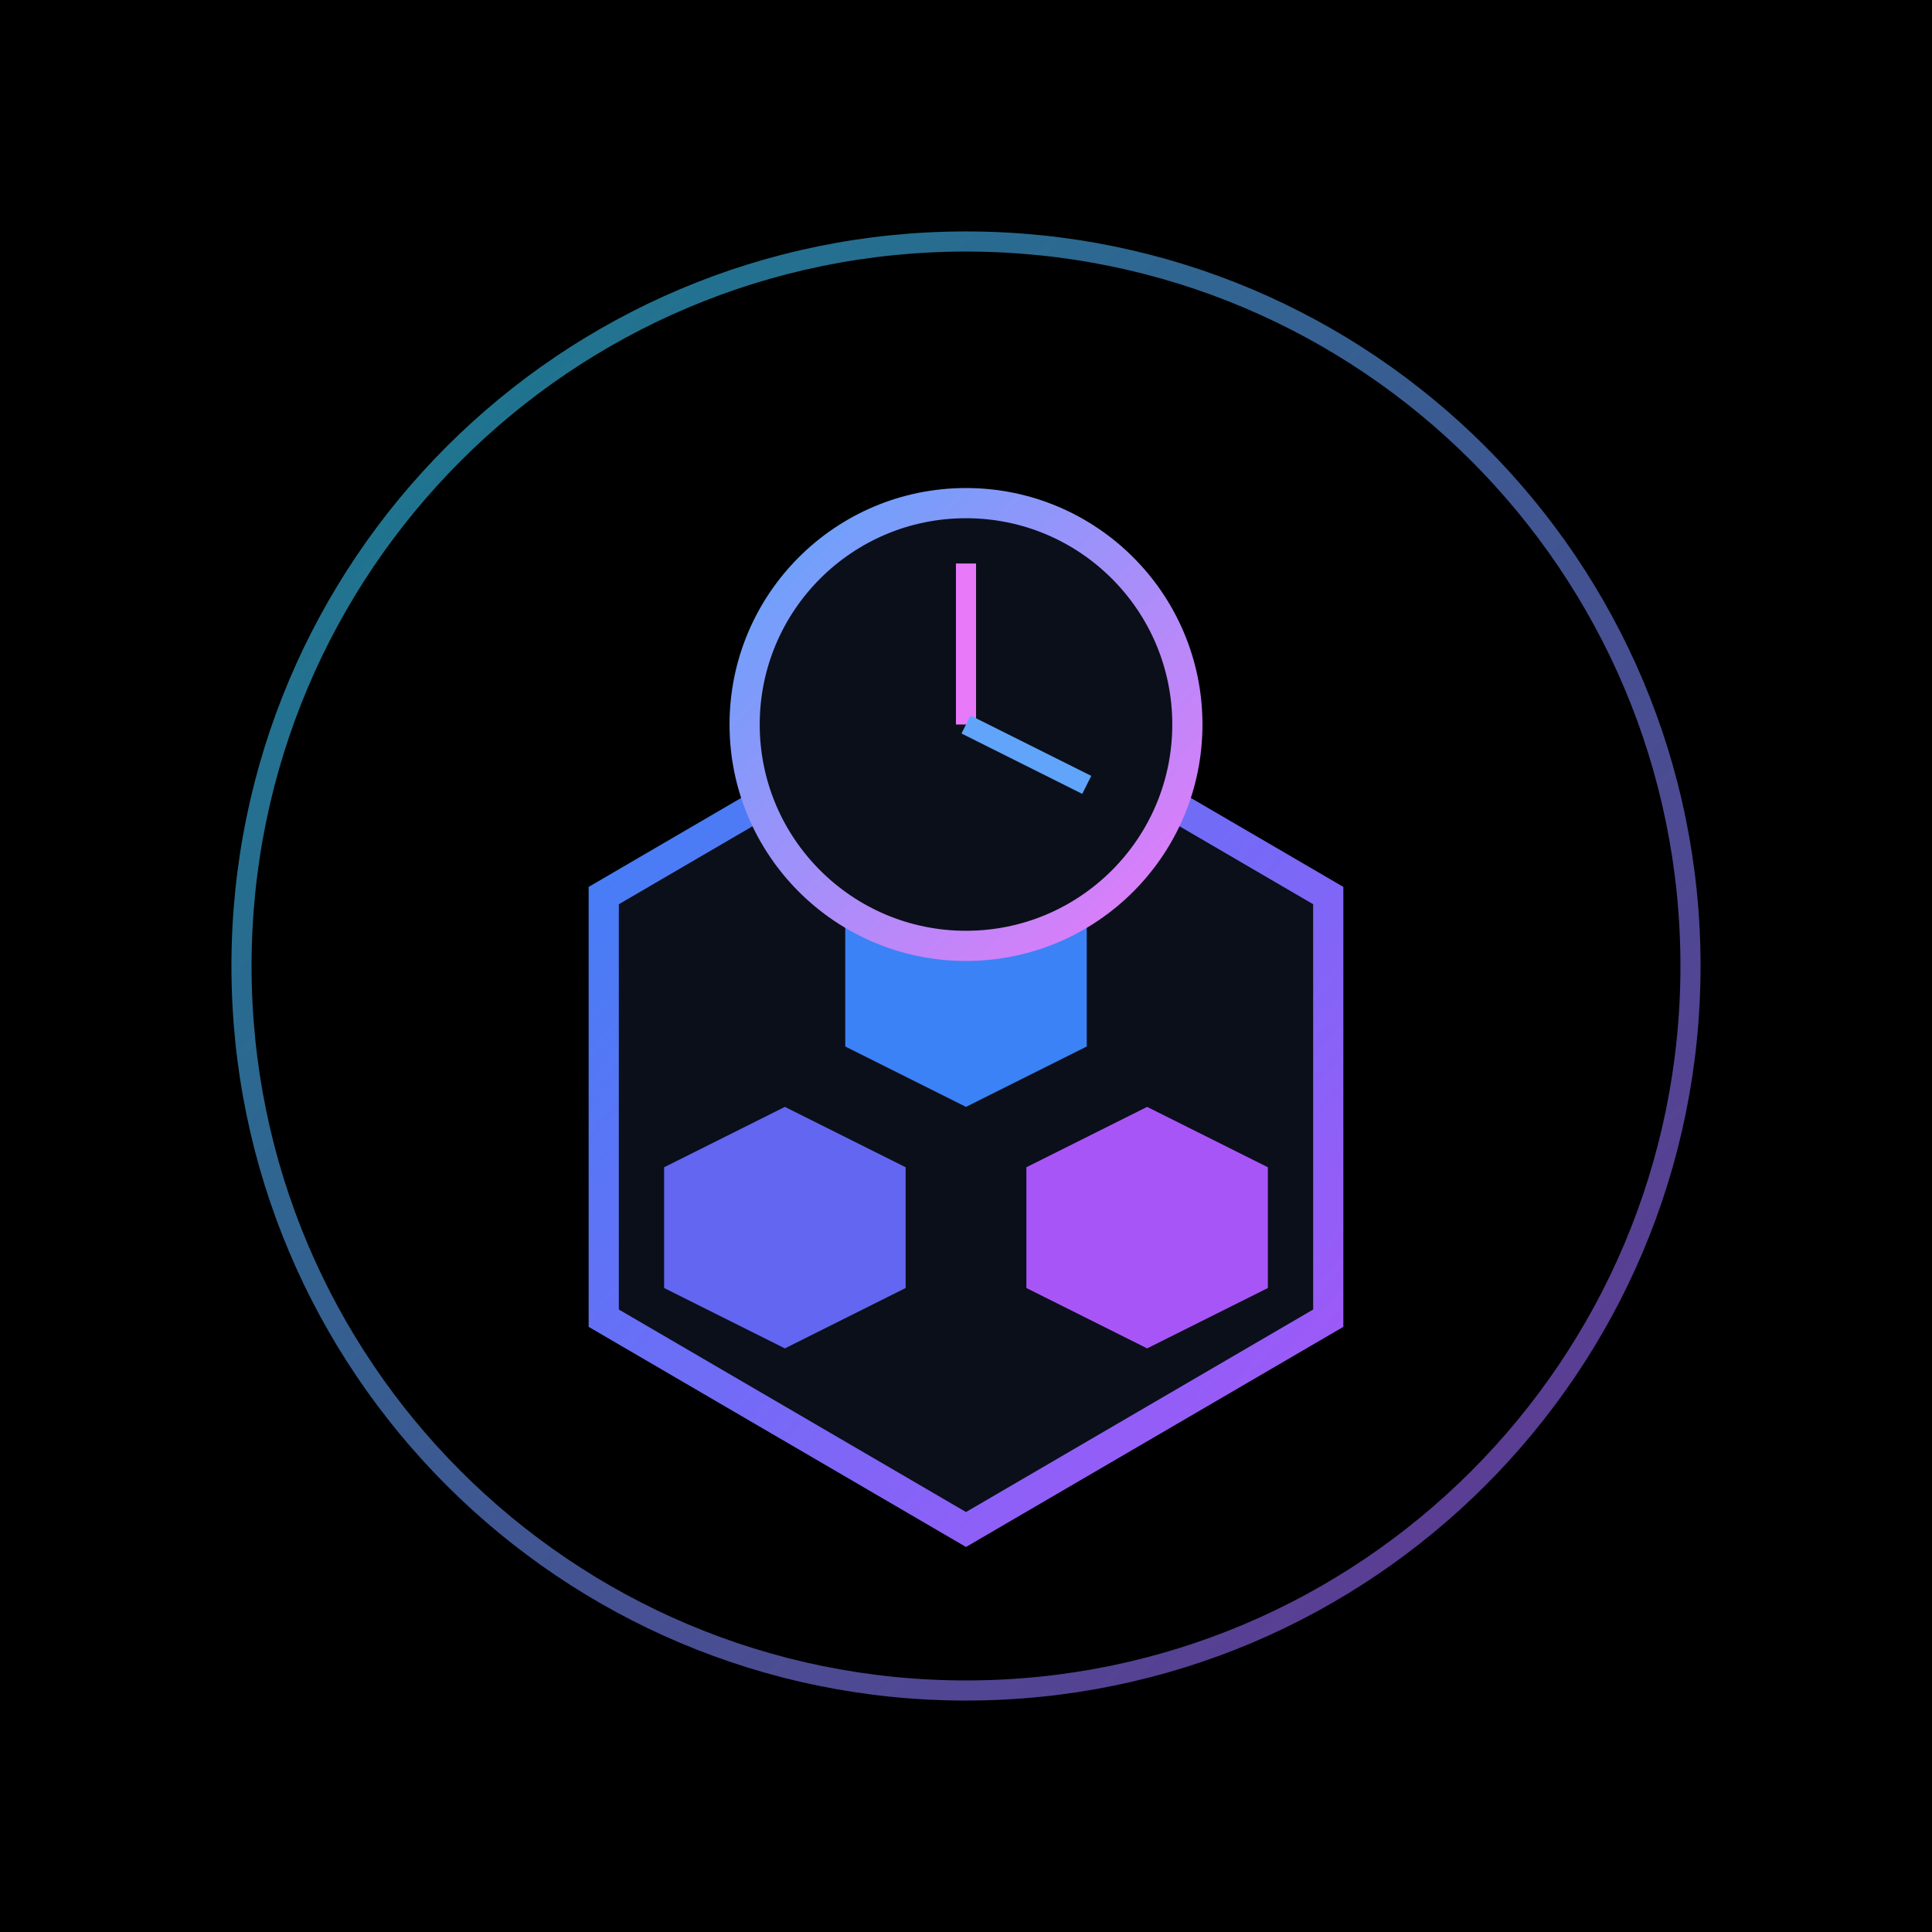
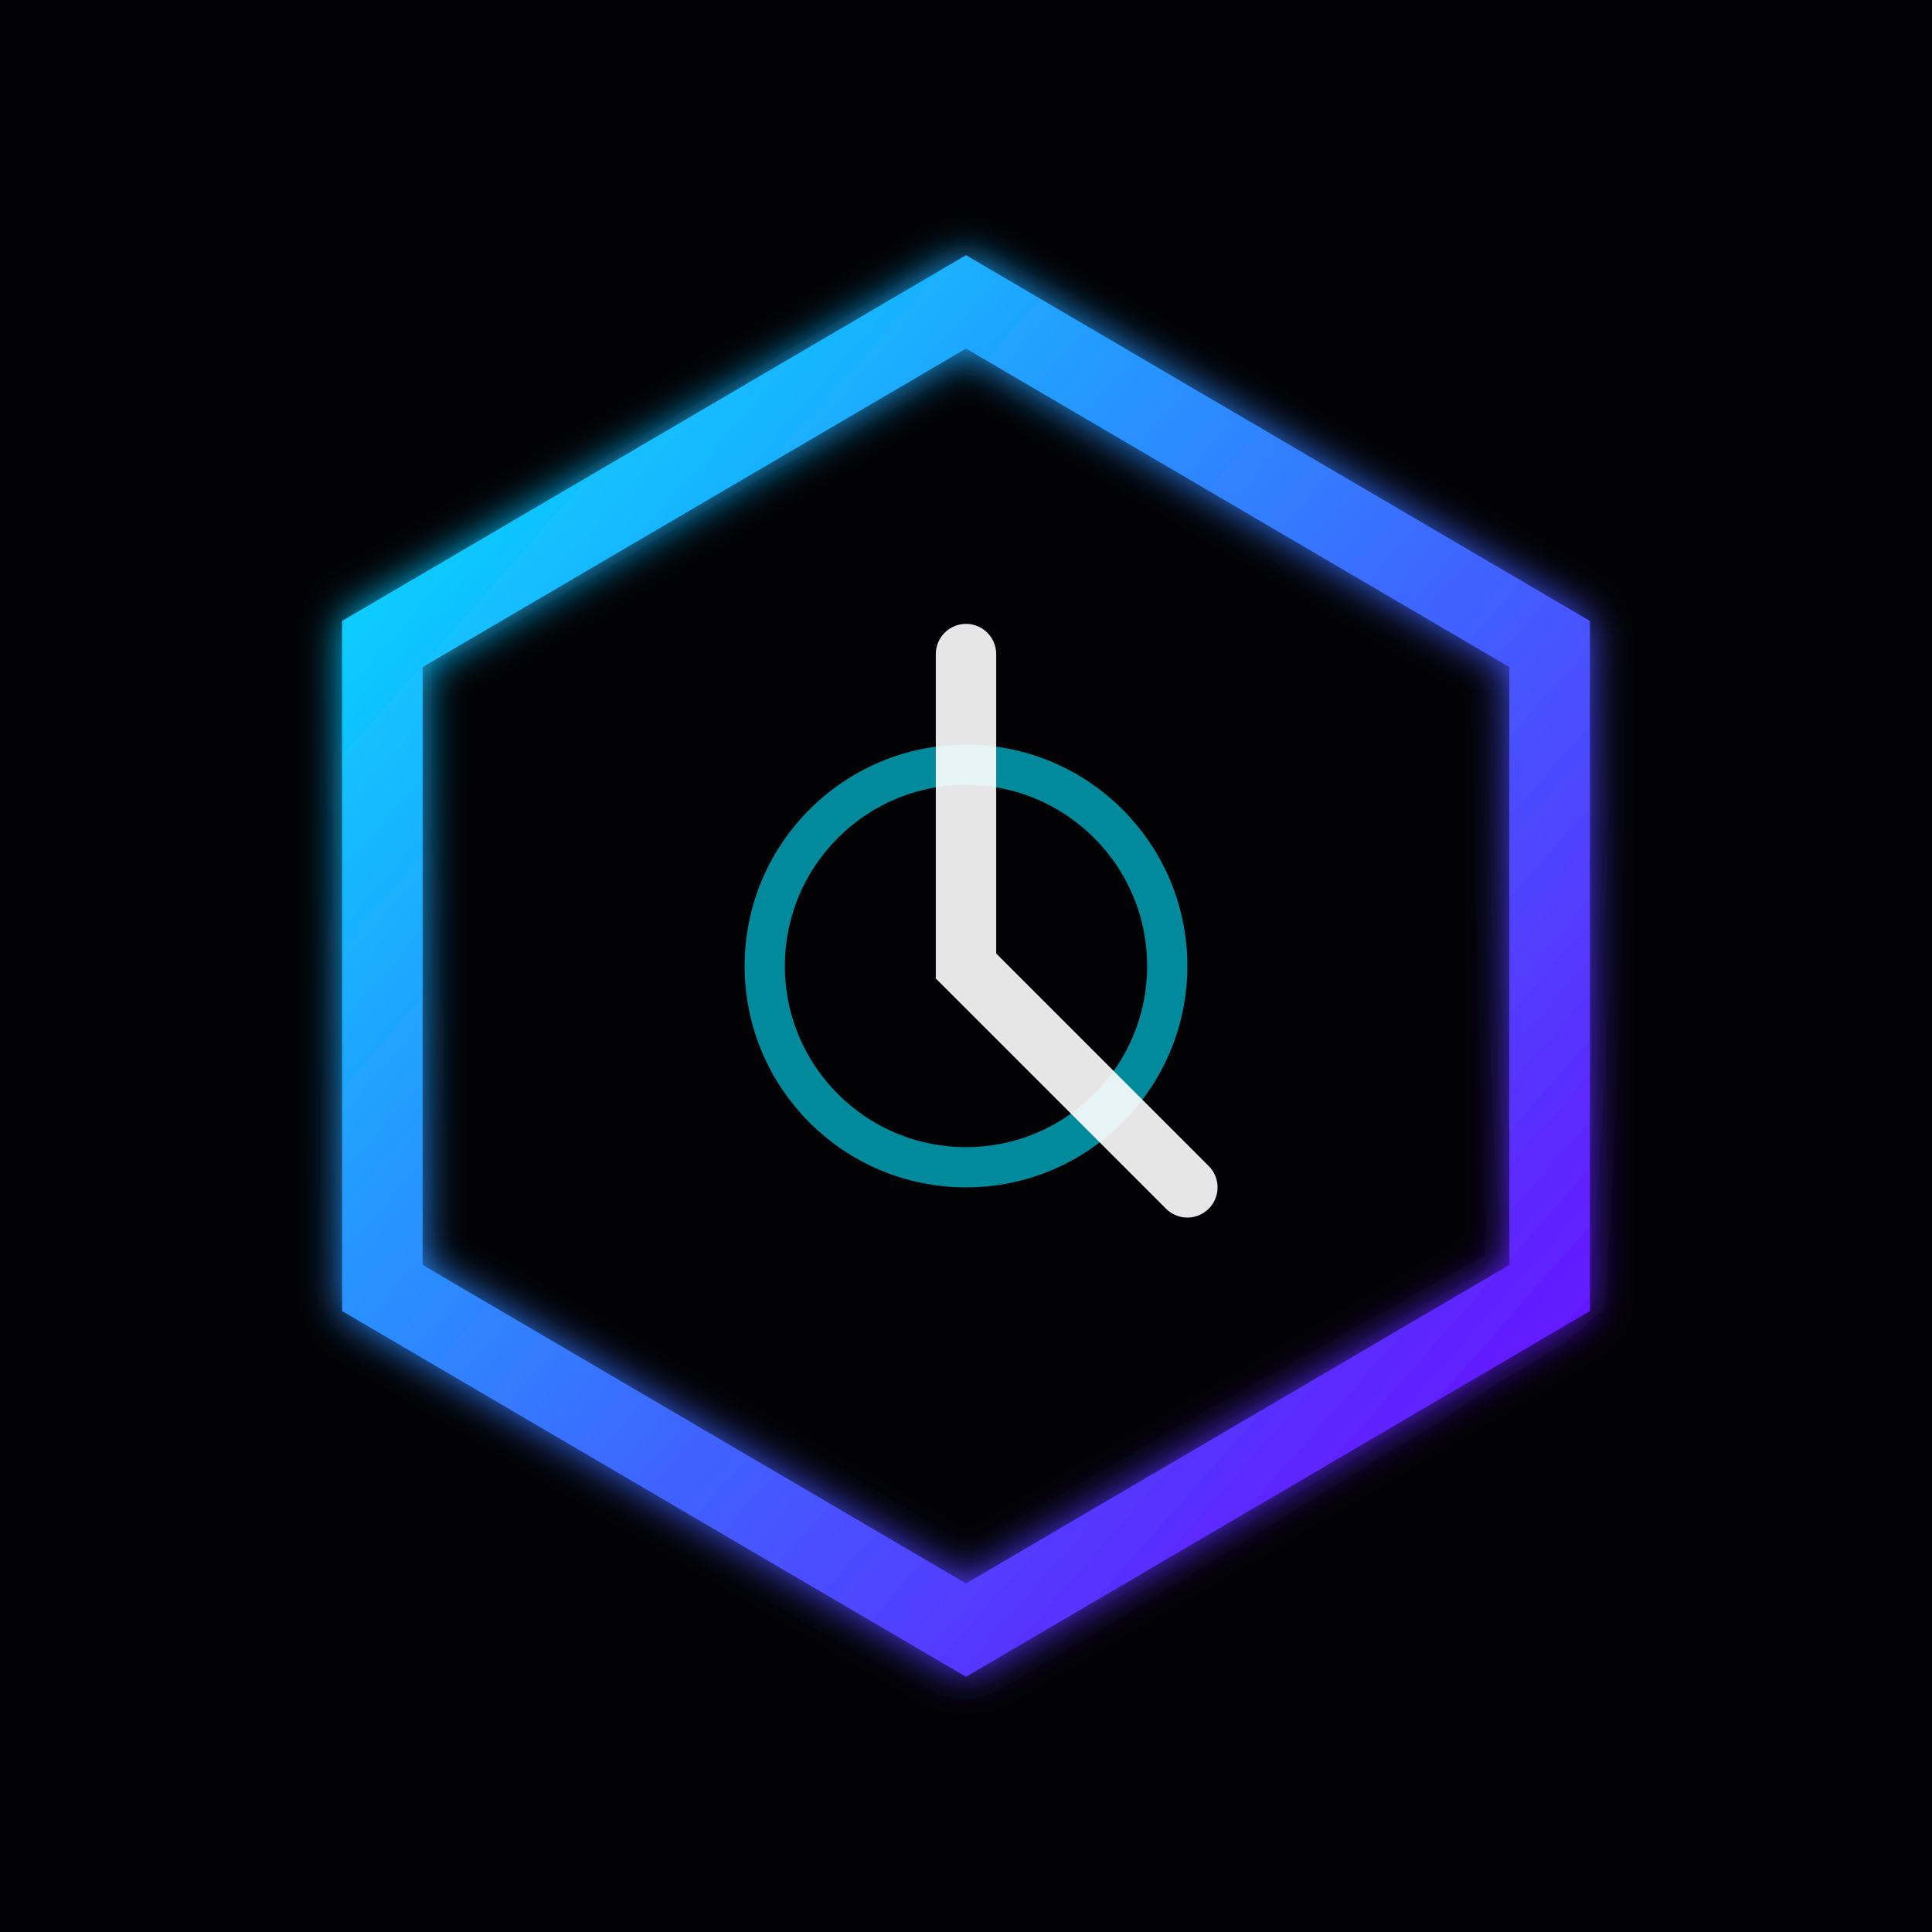
- <svg xmlns="http://www.w3.org/2000/svg" width="192" height="192" viewBox="0 0 192 192">
-   <rect width="192" height="192" fill="#000000" />
-   <circle cx="96" cy="96" r="72" fill="none" stroke="url(#orbit)" stroke-width="2" opacity="0.6" />
-   <g transform="translate(96 110)">
-     <polygon points="         0,-42         36,-21         36,21         0,42         -36,21         -36,-21" fill="#0b0f1a" stroke="url(#hex)" stroke-width="3" />
-     <polygon points="0,-24 12,-18 12,-6 0,0 -12,-6 -12,-18" fill="#3b82f6" />
-     <polygon points="18,0 30,6 30,18 18,24 6,18 6,6" fill="#a855f7" />
-     <polygon points="-18,0 -6,6 -6,18 -18,24 -30,18 -30,6" fill="#6366f1" />
-   </g>
-   <circle cx="96" cy="72" r="22" fill="#0b0f1a" stroke="url(#clock)" stroke-width="3" />
-   <line x1="96" y1="72" x2="96" y2="56" stroke="#e879f9" stroke-width="2" />
-   <line x1="96" y1="72" x2="108" y2="78" stroke="#60a5fa" stroke-width="2" />
+ <svg xmlns="http://www.w3.org/2000/svg" viewBox="0 0 192 192">
  <defs>
-     <linearGradient id="hex" x1="0" y1="0" x2="1" y2="1">
-       <stop offset="0%" stop-color="#3b82f6" />
-       <stop offset="100%" stop-color="#a855f7" />
+     <linearGradient id="grad" x1="0%" y1="0%" x2="100%" y2="100%">
+       <stop offset="0%" style="stop-color:#00e5ff;stop-opacity:1" />
+       <stop offset="100%" style="stop-color:#7000ff;stop-opacity:1" />
    </linearGradient>
-     <linearGradient id="clock" x1="0" y1="0" x2="1" y2="1">
-       <stop offset="0%" stop-color="#60a5fa" />
-       <stop offset="100%" stop-color="#e879f9" />
-     </linearGradient>
-     <linearGradient id="orbit" x1="0" y1="0" x2="1" y2="1">
-       <stop offset="0%" stop-color="#22d3ee" />
-       <stop offset="100%" stop-color="#a855f7" />
-     </linearGradient>
+     <filter id="glow">
+       <feGaussianBlur stdDeviation="2" result="coloredBlur" />
+       <feMerge>
+         <feMergeNode in="coloredBlur" />
+         <feMergeNode in="SourceGraphic" />
+       </feMerge>
+     </filter>
  </defs>
+   <rect width="192" height="192" fill="#020205" />
+   <path d="M96 30 L154 64 V128 L96 162 L38 128 V64 Z" fill="none" stroke="url(#grad)" stroke-width="8" filter="url(#glow)" />
+   <circle cx="96" cy="96" r="20" fill="none" stroke="#00e5ff" stroke-width="4" opacity="0.6">
+     <animate attributeName="r" values="18;22;18" dur="3s" repeatCount="indefinite" />
+   </circle>
+   <path d="M96 65 V96 L118 118" stroke="white" stroke-width="6" stroke-linecap="round" fill="none" opacity="0.9" />
</svg>
